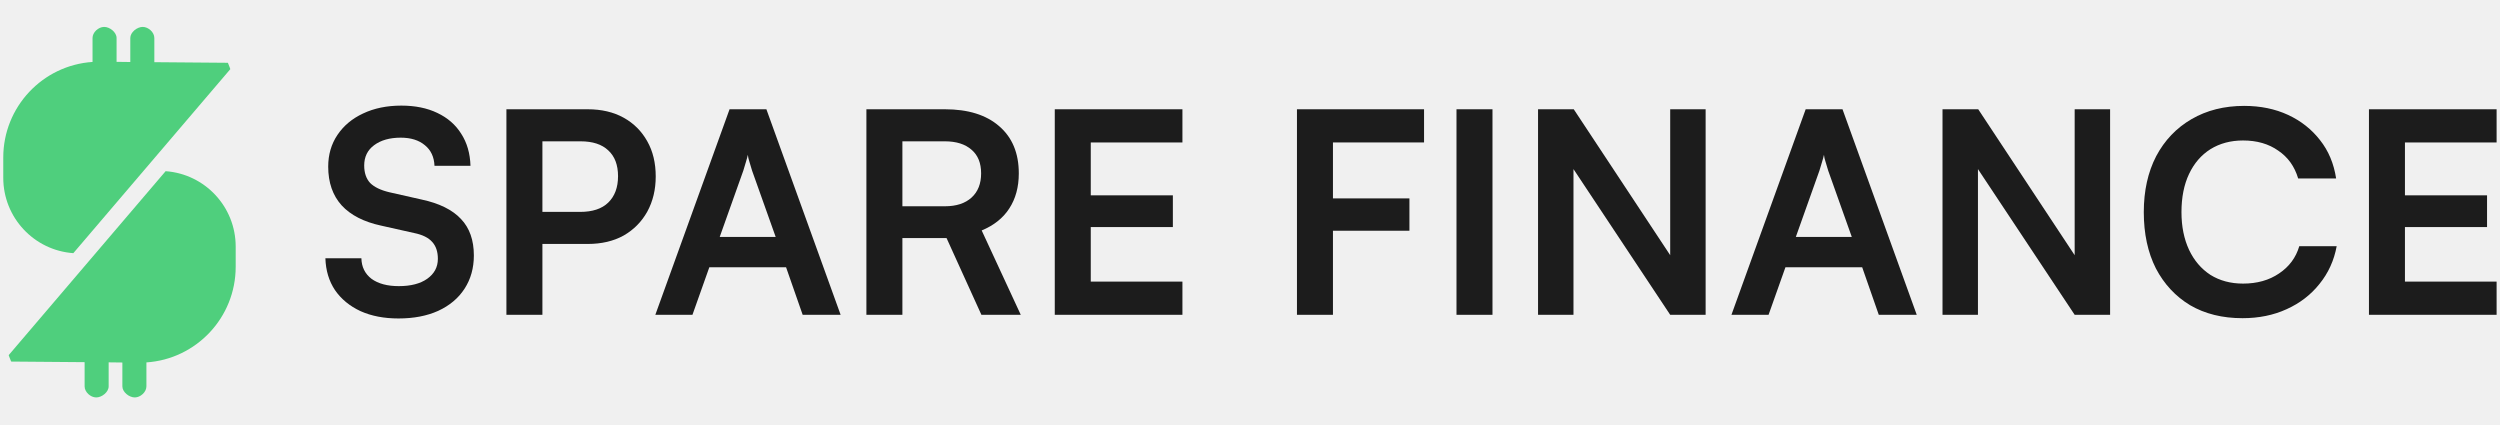
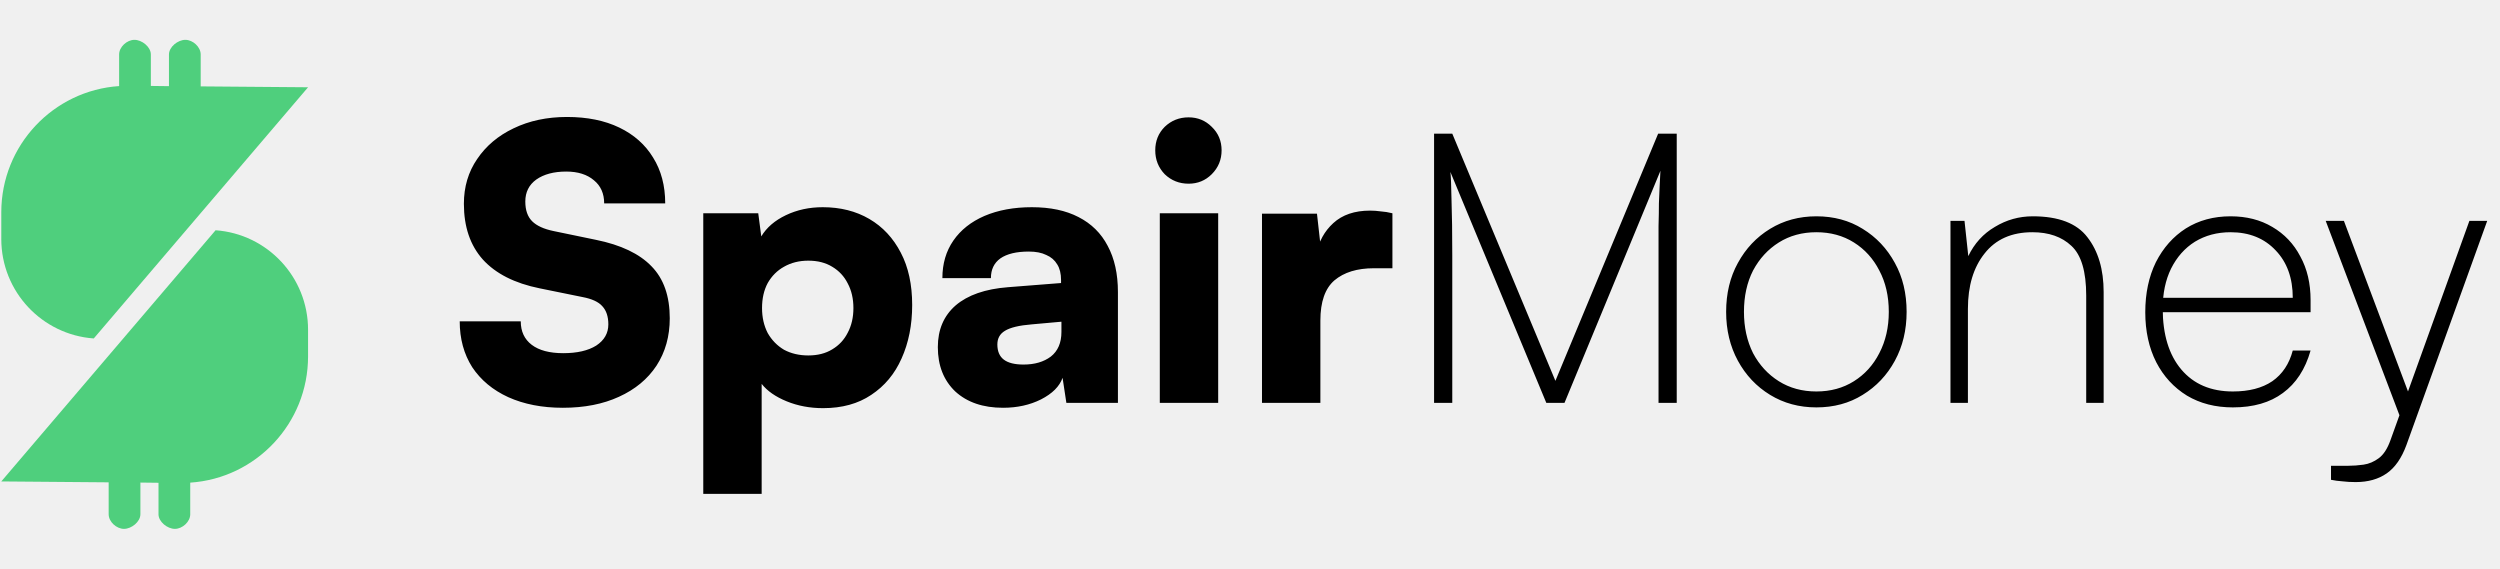
- <svg xmlns="http://www.w3.org/2000/svg" width="6131" height="1040" viewBox="0 0 6131 1040" fill="none">
-   <g clip-path="url(#clip0_441_1018)">
-     <path d="M179.837 620.858C83.798 614.021 8.005 533.902 8.004 436.042L8.004 386.366C8.005 261.821 104.775 160.054 226.933 151.907L226.933 93.152C226.933 79.189 241.479 65.999 255.431 65.999C269.382 65.999 285.899 79.189 285.899 93.152L285.899 151.655L319.533 152.072L319.533 93.152C319.533 79.189 336.05 65.999 350.002 65.999C363.953 65.999 378.499 79.189 378.499 93.152L378.499 152.494L578 154.146L179.837 620.858Z" fill="#4FCF7D" />
-     <path d="M406.163 419.822C502.202 426.658 577.995 506.778 577.996 604.638V654.314C577.995 778.859 481.225 880.626 359.067 888.773V947.527C359.067 961.49 344.521 974.681 330.569 974.681C316.618 974.681 300.101 961.49 300.101 947.527V889.025L266.467 888.608V947.527C266.467 961.49 249.95 974.681 235.998 974.681C222.047 974.681 207.501 961.49 207.501 947.527V888.186L8 886.534L406.163 419.822Z" fill="#4FCF7D" />
+ <svg xmlns="http://www.w3.org/2000/svg" width="211" height="48" viewBox="0 0 211 48" fill="none">
+   <g clip-path="url(#clip0_1_176)">
+     <path d="M7.914 28.565C3.552 28.255 0.109 24.616 0.109 20.171L0.109 17.914C0.109 12.257 4.505 7.635 10.054 7.265L10.054 4.596C10.054 3.962 10.714 3.362 11.348 3.362C11.982 3.362 12.732 3.962 12.732 4.596L12.732 7.253L14.26 7.272L14.26 4.596C14.26 3.962 15.01 3.362 15.644 3.362C16.277 3.362 16.938 3.962 16.938 4.596L16.938 7.291L26 7.366L7.914 28.565Z" fill="#4FCF7D" />
+     <path d="M18.195 19.434C22.557 19.745 26 23.384 26 27.829V30.085C26 35.743 21.604 40.365 16.056 40.735L16.056 43.404C16.056 44.038 15.395 44.637 14.761 44.637C14.127 44.637 13.377 44.038 13.377 43.404L13.377 40.747L11.85 40.728L11.85 43.404C11.85 44.038 11.099 44.637 10.466 44.637C9.832 44.637 9.171 44.038 9.171 43.404L9.171 40.709L0.109 40.633L18.195 19.434Z" fill="#4FCF7D" />
  </g>
-   <path d="M6122.68 772.036H5809.62V267.965H6122.68V349.333H5866.85L5897.88 321.061V478.971H6099.23V556.892H5897.88V718.94L5866.85 690.668H6122.68V772.036Z" fill="#1C1C1C" />
-   <path d="M5499.46 780.31C5450.27 780.31 5407.52 769.737 5371.2 748.59C5335.35 726.984 5307.3 696.873 5287.08 658.257C5267.31 619.182 5257.43 573.211 5257.43 520.345C5257.43 467.938 5267.54 422.197 5287.77 383.121C5308.45 344.046 5337.42 313.705 5374.65 292.099C5411.89 270.493 5454.87 259.689 5503.6 259.689C5543.59 259.689 5579.45 267.045 5611.17 281.756C5642.89 296.466 5669.1 317.153 5689.78 343.816C5710.47 370.02 5723.57 401.28 5729.09 437.597H5636C5627.26 408.176 5610.94 385.42 5587.04 369.33C5563.59 352.781 5534.86 344.506 5500.84 344.506C5470.5 344.506 5443.84 351.631 5420.85 365.882C5398.33 380.133 5380.86 400.36 5368.45 426.564C5356.03 452.767 5349.83 484.028 5349.83 520.345C5349.83 555.283 5356.03 586.083 5368.45 612.746C5380.86 638.95 5398.33 659.407 5420.85 674.117C5443.84 688.368 5470.5 695.494 5500.84 695.494C5535.32 695.494 5564.74 687.219 5589.11 670.67C5613.93 654.12 5630.48 631.824 5638.75 603.782H5730.47C5724.03 638.72 5710.01 669.52 5688.4 696.183C5667.26 722.847 5640.36 743.533 5607.72 758.244C5575.54 772.955 5539.46 780.31 5499.46 780.31Z" fill="#1C1C1C" />
-   <path d="M4850.71 772.036H4763.82V267.965H4851.4L5113.43 664.464H5087.92V267.965H5174.8V772.036H5087.92L4825.2 376.226H4850.71V772.036Z" fill="#1C1C1C" />
-   <path d="M4337.22 772.036H4246.2L4428.24 267.965H4518.57L4700.62 772.036H4607.53L4566.84 655.5H4378.59L4337.22 772.036ZM4462.03 418.29L4404.11 581.027H4541.33L4483.41 418.29C4481.57 411.394 4479.5 404.498 4477.2 397.603C4474.9 390.707 4473.52 384.731 4473.06 379.674C4472.14 384.271 4470.53 390.247 4468.23 397.603C4466.4 404.498 4464.33 411.394 4462.03 418.29Z" fill="#1C1C1C" />
-   <path d="M3858.79 772.036H3771.9V267.965H3859.48L4121.51 664.464H4096V267.965H4182.88V772.036H4096L3833.27 376.226H3858.79V772.036Z" fill="#1C1C1C" />
-   <path d="M3660.17 267.965V772.036H3571.9V267.965H3660.17Z" fill="#1C1C1C" />
-   <path d="M3268.92 267.965V772.036H3180.66V267.965H3268.92ZM3492.34 349.333H3187.55V267.965H3492.34V349.333ZM3456.48 565.856H3186.17V486.557H3456.48V565.856Z" fill="#1C1C1C" />
-   <path d="M2899.78 772.036H2586.71V267.965H2899.78V349.333H2643.95L2674.98 321.061V478.971H2876.33V556.892H2674.98V718.94L2643.95 690.668H2899.78V772.036Z" fill="#1C1C1C" />
-   <path d="M2213.03 772.036H2124.76V267.965H2317.15C2374.15 267.965 2418.52 281.756 2450.24 309.339C2482.42 336.921 2498.51 375.537 2498.51 425.185C2498.51 458.744 2490.69 487.476 2475.06 511.381C2459.89 534.826 2437.36 552.755 2407.48 565.167L2503.33 772.036H2406.79L2321.29 583.785H2213.03V772.036ZM2213.03 346.575V505.864H2317.15C2345.19 505.864 2367.03 498.739 2382.66 484.488C2398.29 470.237 2406.1 450.469 2406.1 425.185C2406.1 399.901 2398.29 380.594 2382.66 367.262C2367.03 353.471 2345.19 346.575 2317.15 346.575H2213.03Z" fill="#1C1C1C" />
-   <path d="M1698.16 772.036H1607.13L1789.18 267.965H1879.51L2061.56 772.036H1968.46L1927.78 655.5H1739.53L1698.16 772.036ZM1822.97 418.29L1765.04 581.027H1902.27L1844.34 418.29C1842.5 411.394 1840.44 404.498 1838.14 397.603C1835.84 390.707 1834.46 384.731 1834 379.674C1833.08 384.271 1831.47 390.247 1829.17 397.603C1827.33 404.498 1825.26 411.394 1822.97 418.29Z" fill="#1C1C1C" />
-   <path d="M1330.2 267.965V772.036H1241.93V267.965H1330.2ZM1441.22 598.266H1308.82V519.656H1422.6C1452.94 519.656 1475.93 512.07 1491.56 496.9C1507.65 481.27 1515.69 459.664 1515.69 432.081C1515.69 404.498 1507.65 383.352 1491.56 368.641C1475.93 353.93 1453.4 346.575 1423.98 346.575H1300.55V267.965H1441.22C1475.24 267.965 1504.66 274.86 1529.48 288.652C1554.31 302.443 1573.61 321.751 1587.41 346.575C1601.2 370.94 1608.09 399.672 1608.09 432.771C1608.09 464.95 1601.2 493.682 1587.41 518.966C1573.61 543.79 1554.31 563.328 1529.48 577.579C1504.66 591.37 1475.24 598.266 1441.22 598.266Z" fill="#1C1C1C" />
-   <path d="M804.896 408.635C804.896 379.214 812.481 353.24 827.651 330.715C842.822 308.189 863.738 290.72 890.402 278.308C917.524 265.436 948.785 259 984.182 259C1018.2 259 1047.62 264.976 1072.45 276.929C1097.73 288.881 1117.27 305.89 1131.06 327.956C1145.31 350.022 1152.9 376.226 1153.81 406.567H1065.55C1064.63 384.96 1056.82 368.181 1042.11 356.228C1027.39 343.816 1007.63 337.61 982.803 337.61C955.68 337.61 933.844 343.816 917.295 356.228C901.205 368.181 893.16 384.73 893.16 405.877C893.16 423.806 897.987 438.057 907.641 448.63C917.754 458.744 933.384 466.329 954.531 471.386L1033.83 489.314C1077.04 498.508 1109.22 514.368 1130.37 536.894C1151.52 558.96 1162.09 588.841 1162.09 626.538C1162.09 657.338 1154.5 684.461 1139.33 707.906C1124.16 731.351 1102.56 749.51 1074.52 762.382C1046.93 774.794 1014.52 781 977.287 781C941.889 781 910.859 775.024 884.195 763.071C857.532 750.659 836.616 733.42 821.445 711.354C806.734 689.288 798.919 663.314 798 633.433H886.264C886.724 654.58 894.999 671.359 911.088 683.771C927.638 695.724 949.934 701.7 977.976 701.7C1007.4 701.7 1030.61 695.724 1047.62 683.771C1065.09 671.359 1073.83 655.04 1073.83 634.812C1073.83 617.343 1069.23 603.552 1060.03 593.438C1050.84 582.865 1035.9 575.51 1015.21 571.372L935.223 553.444C892.47 544.25 860.061 527.7 837.995 503.795C815.929 479.431 804.896 447.711 804.896 408.635Z" fill="#1C1C1C" />
+   <path d="M39.152 17.2C39.152 15.771 39.525 14.512 40.272 13.424C41.019 12.315 42.043 11.451 43.344 10.832C44.667 10.192 46.171 9.872 47.856 9.872C49.563 9.872 51.035 10.171 52.272 10.768C53.509 11.365 54.459 12.208 55.12 13.296C55.803 14.384 56.144 15.675 56.144 17.168H50.992C50.992 16.336 50.704 15.685 50.128 15.216C49.552 14.725 48.773 14.48 47.792 14.48C46.747 14.48 45.904 14.704 45.264 15.152C44.645 15.6 44.336 16.219 44.336 17.008C44.336 17.733 44.528 18.288 44.912 18.672C45.296 19.056 45.904 19.333 46.736 19.504L50.288 20.24C52.4 20.667 53.968 21.413 54.992 22.48C56.016 23.525 56.528 24.987 56.528 26.864C56.528 28.379 56.155 29.712 55.408 30.864C54.661 31.995 53.605 32.869 52.24 33.488C50.896 34.107 49.317 34.416 47.504 34.416C45.755 34.416 44.219 34.117 42.896 33.52C41.595 32.923 40.581 32.08 39.856 30.992C39.152 29.883 38.8 28.592 38.8 27.12H43.952C43.952 27.973 44.261 28.635 44.88 29.104C45.499 29.573 46.384 29.808 47.536 29.808C48.709 29.808 49.637 29.595 50.32 29.168C51.003 28.72 51.344 28.123 51.344 27.376C51.344 26.715 51.173 26.203 50.832 25.84C50.512 25.477 49.957 25.221 49.168 25.072L45.552 24.336C43.44 23.909 41.84 23.099 40.752 21.904C39.685 20.709 39.152 19.141 39.152 17.2ZM59.356 41.68V18H63.996L64.252 19.952C64.7 19.205 65.393 18.608 66.332 18.16C67.271 17.712 68.305 17.488 69.436 17.488C70.929 17.488 72.241 17.819 73.372 18.48C74.503 19.141 75.388 20.091 76.028 21.328C76.668 22.544 76.988 24.016 76.988 25.744C76.988 27.429 76.689 28.933 76.092 30.256C75.516 31.557 74.663 32.581 73.532 33.328C72.423 34.075 71.068 34.448 69.468 34.448C68.359 34.448 67.335 34.256 66.396 33.872C65.457 33.488 64.753 32.997 64.284 32.4V41.68H59.356ZM64.316 26C64.316 26.789 64.476 27.493 64.796 28.112C65.137 28.709 65.596 29.179 66.172 29.52C66.769 29.84 67.452 30 68.22 30C69.009 30 69.681 29.829 70.236 29.488C70.812 29.147 71.249 28.677 71.548 28.08C71.868 27.483 72.028 26.789 72.028 26C72.028 25.211 71.868 24.517 71.548 23.92C71.249 23.323 70.812 22.853 70.236 22.512C69.681 22.171 69.009 22 68.22 22C67.452 22 66.769 22.171 66.172 22.512C65.596 22.832 65.137 23.291 64.796 23.888C64.476 24.485 64.316 25.189 64.316 26ZM84.657 34.416C82.971 34.416 81.627 33.957 80.625 33.04C79.643 32.101 79.153 30.853 79.153 29.296C79.153 27.824 79.654 26.651 80.657 25.776C81.681 24.901 83.153 24.389 85.073 24.24L89.553 23.888V23.632C89.553 23.099 89.446 22.661 89.233 22.32C89.019 21.957 88.71 21.691 88.305 21.52C87.921 21.328 87.43 21.232 86.833 21.232C85.787 21.232 84.987 21.424 84.433 21.808C83.899 22.192 83.633 22.747 83.633 23.472H79.537C79.537 22.256 79.846 21.2 80.465 20.304C81.083 19.408 81.958 18.715 83.089 18.224C84.241 17.733 85.574 17.488 87.089 17.488C88.646 17.488 89.958 17.765 91.025 18.32C92.113 18.875 92.934 19.685 93.489 20.752C94.065 21.819 94.353 23.12 94.353 24.656V34H90.001L89.681 31.888C89.425 32.613 88.817 33.221 87.857 33.712C86.918 34.181 85.851 34.416 84.657 34.416ZM86.385 30.768C87.323 30.768 88.091 30.544 88.689 30.096C89.286 29.627 89.585 28.933 89.585 28.016V27.152L87.089 27.376C86.022 27.461 85.265 27.643 84.817 27.92C84.39 28.176 84.177 28.56 84.177 29.072C84.177 29.648 84.358 30.075 84.721 30.352C85.083 30.629 85.638 30.768 86.385 30.768ZM97.887 34V18H102.815V34H97.887ZM100.319 15.504C99.53 15.504 98.858 15.237 98.303 14.704C97.77 14.149 97.503 13.477 97.503 12.688C97.503 11.899 97.77 11.237 98.303 10.704C98.858 10.171 99.53 9.904 100.319 9.904C101.087 9.904 101.738 10.171 102.271 10.704C102.826 11.237 103.103 11.899 103.103 12.688C103.103 13.477 102.826 14.149 102.271 14.704C101.738 15.237 101.087 15.504 100.319 15.504ZM117.52 18V22.64H115.952C114.544 22.64 113.435 22.981 112.624 23.664C111.835 24.347 111.44 25.477 111.44 27.056V34H106.512V18.032H111.152L111.536 21.456H111.088C111.302 20.389 111.782 19.515 112.528 18.832C113.296 18.128 114.331 17.776 115.632 17.776C115.931 17.776 116.23 17.797 116.528 17.84C116.848 17.861 117.179 17.915 117.52 18ZM122.572 34H121.036V11.28H122.572L131.276 32.144L139.948 11.28H141.516V34H139.98V21.552C139.98 20.613 139.98 19.792 139.98 19.088C140.002 18.363 140.012 17.723 140.012 17.168C140.034 16.592 140.055 16.091 140.076 15.664C140.098 15.216 140.119 14.8 140.14 14.416L132.044 34H130.508L122.412 14.512C122.455 14.832 122.487 15.621 122.508 16.88C122.551 18.117 122.572 19.675 122.572 21.552V34ZM145.686 26.32C145.686 24.763 146.017 23.387 146.678 22.192C147.34 20.976 148.246 20.016 149.398 19.312C150.55 18.608 151.852 18.256 153.302 18.256C154.774 18.256 156.076 18.608 157.206 19.312C158.358 20.016 159.265 20.976 159.926 22.192C160.588 23.387 160.918 24.763 160.918 26.32C160.918 27.856 160.588 29.232 159.926 30.448C159.265 31.664 158.358 32.624 157.206 33.328C156.076 34.032 154.774 34.384 153.302 34.384C151.852 34.384 150.55 34.032 149.398 33.328C148.246 32.624 147.34 31.664 146.678 30.448C146.017 29.232 145.686 27.856 145.686 26.32ZM147.19 26.32C147.19 27.621 147.446 28.784 147.958 29.808C148.492 30.811 149.217 31.6 150.134 32.176C151.052 32.752 152.108 33.04 153.302 33.04C154.497 33.04 155.553 32.752 156.47 32.176C157.388 31.6 158.102 30.811 158.614 29.808C159.148 28.784 159.414 27.621 159.414 26.32C159.414 24.997 159.148 23.835 158.614 22.832C158.102 21.829 157.388 21.04 156.47 20.464C155.553 19.888 154.497 19.6 153.302 19.6C152.108 19.6 151.052 19.888 150.134 20.464C149.217 21.04 148.492 21.829 147.958 22.832C147.446 23.835 147.19 24.997 147.19 26.32ZM166.092 34H164.62V18.64H165.804L166.124 21.616C166.636 20.549 167.382 19.728 168.364 19.152C169.345 18.555 170.412 18.256 171.564 18.256C173.74 18.256 175.276 18.843 176.172 20.016C177.089 21.189 177.548 22.736 177.548 24.656V34H176.076V24.944C176.076 22.917 175.66 21.52 174.828 20.752C174.017 19.984 172.918 19.6 171.532 19.6C169.782 19.6 168.438 20.197 167.5 21.392C166.561 22.565 166.092 24.123 166.092 26.064V34ZM188.453 34.384C186.981 34.384 185.691 34.053 184.581 33.392C183.472 32.709 182.608 31.771 181.989 30.576C181.371 29.36 181.061 27.952 181.061 26.352C181.061 24.752 181.36 23.344 181.957 22.128C182.576 20.912 183.419 19.963 184.485 19.28C185.573 18.597 186.832 18.256 188.261 18.256C189.605 18.256 190.779 18.555 191.781 19.152C192.805 19.749 193.595 20.581 194.149 21.648C194.725 22.693 195.013 23.92 195.013 25.328V26.352H181.893L181.957 25.136H193.509C193.509 23.472 193.029 22.139 192.069 21.136C191.109 20.112 189.84 19.6 188.261 19.6C187.131 19.6 186.128 19.867 185.253 20.4C184.4 20.933 183.728 21.691 183.237 22.672C182.768 23.632 182.533 24.752 182.533 26.032C182.533 28.229 183.056 29.947 184.101 31.184C185.147 32.421 186.597 33.04 188.453 33.04C189.819 33.04 190.928 32.752 191.781 32.176C192.635 31.579 193.211 30.715 193.509 29.584H195.013C194.565 31.163 193.787 32.357 192.677 33.168C191.589 33.979 190.181 34.384 188.453 34.384ZM197.825 18.64L203.969 34.992L202.529 35.088L196.289 18.64H197.825ZM196.737 40.496V39.312H198.177C198.603 39.312 199.041 39.28 199.489 39.216C199.937 39.152 200.363 38.971 200.769 38.672C201.174 38.373 201.505 37.861 201.761 37.136L208.417 18.64H209.921L203.105 37.552C202.699 38.661 202.145 39.461 201.441 39.952C200.737 40.443 199.862 40.688 198.817 40.688C198.411 40.688 198.038 40.667 197.697 40.624C197.377 40.603 197.057 40.56 196.737 40.496Z" fill="black" />
  <defs>
-     <clipPath id="clip0_441_1018">
-       <rect x="8" y="8" width="570" height="1024" rx="239.999" fill="white" />
+     <clipPath id="clip0_1_176">
+       <rect width="26" height="48" fill="white" />
    </clipPath>
  </defs>
</svg>
